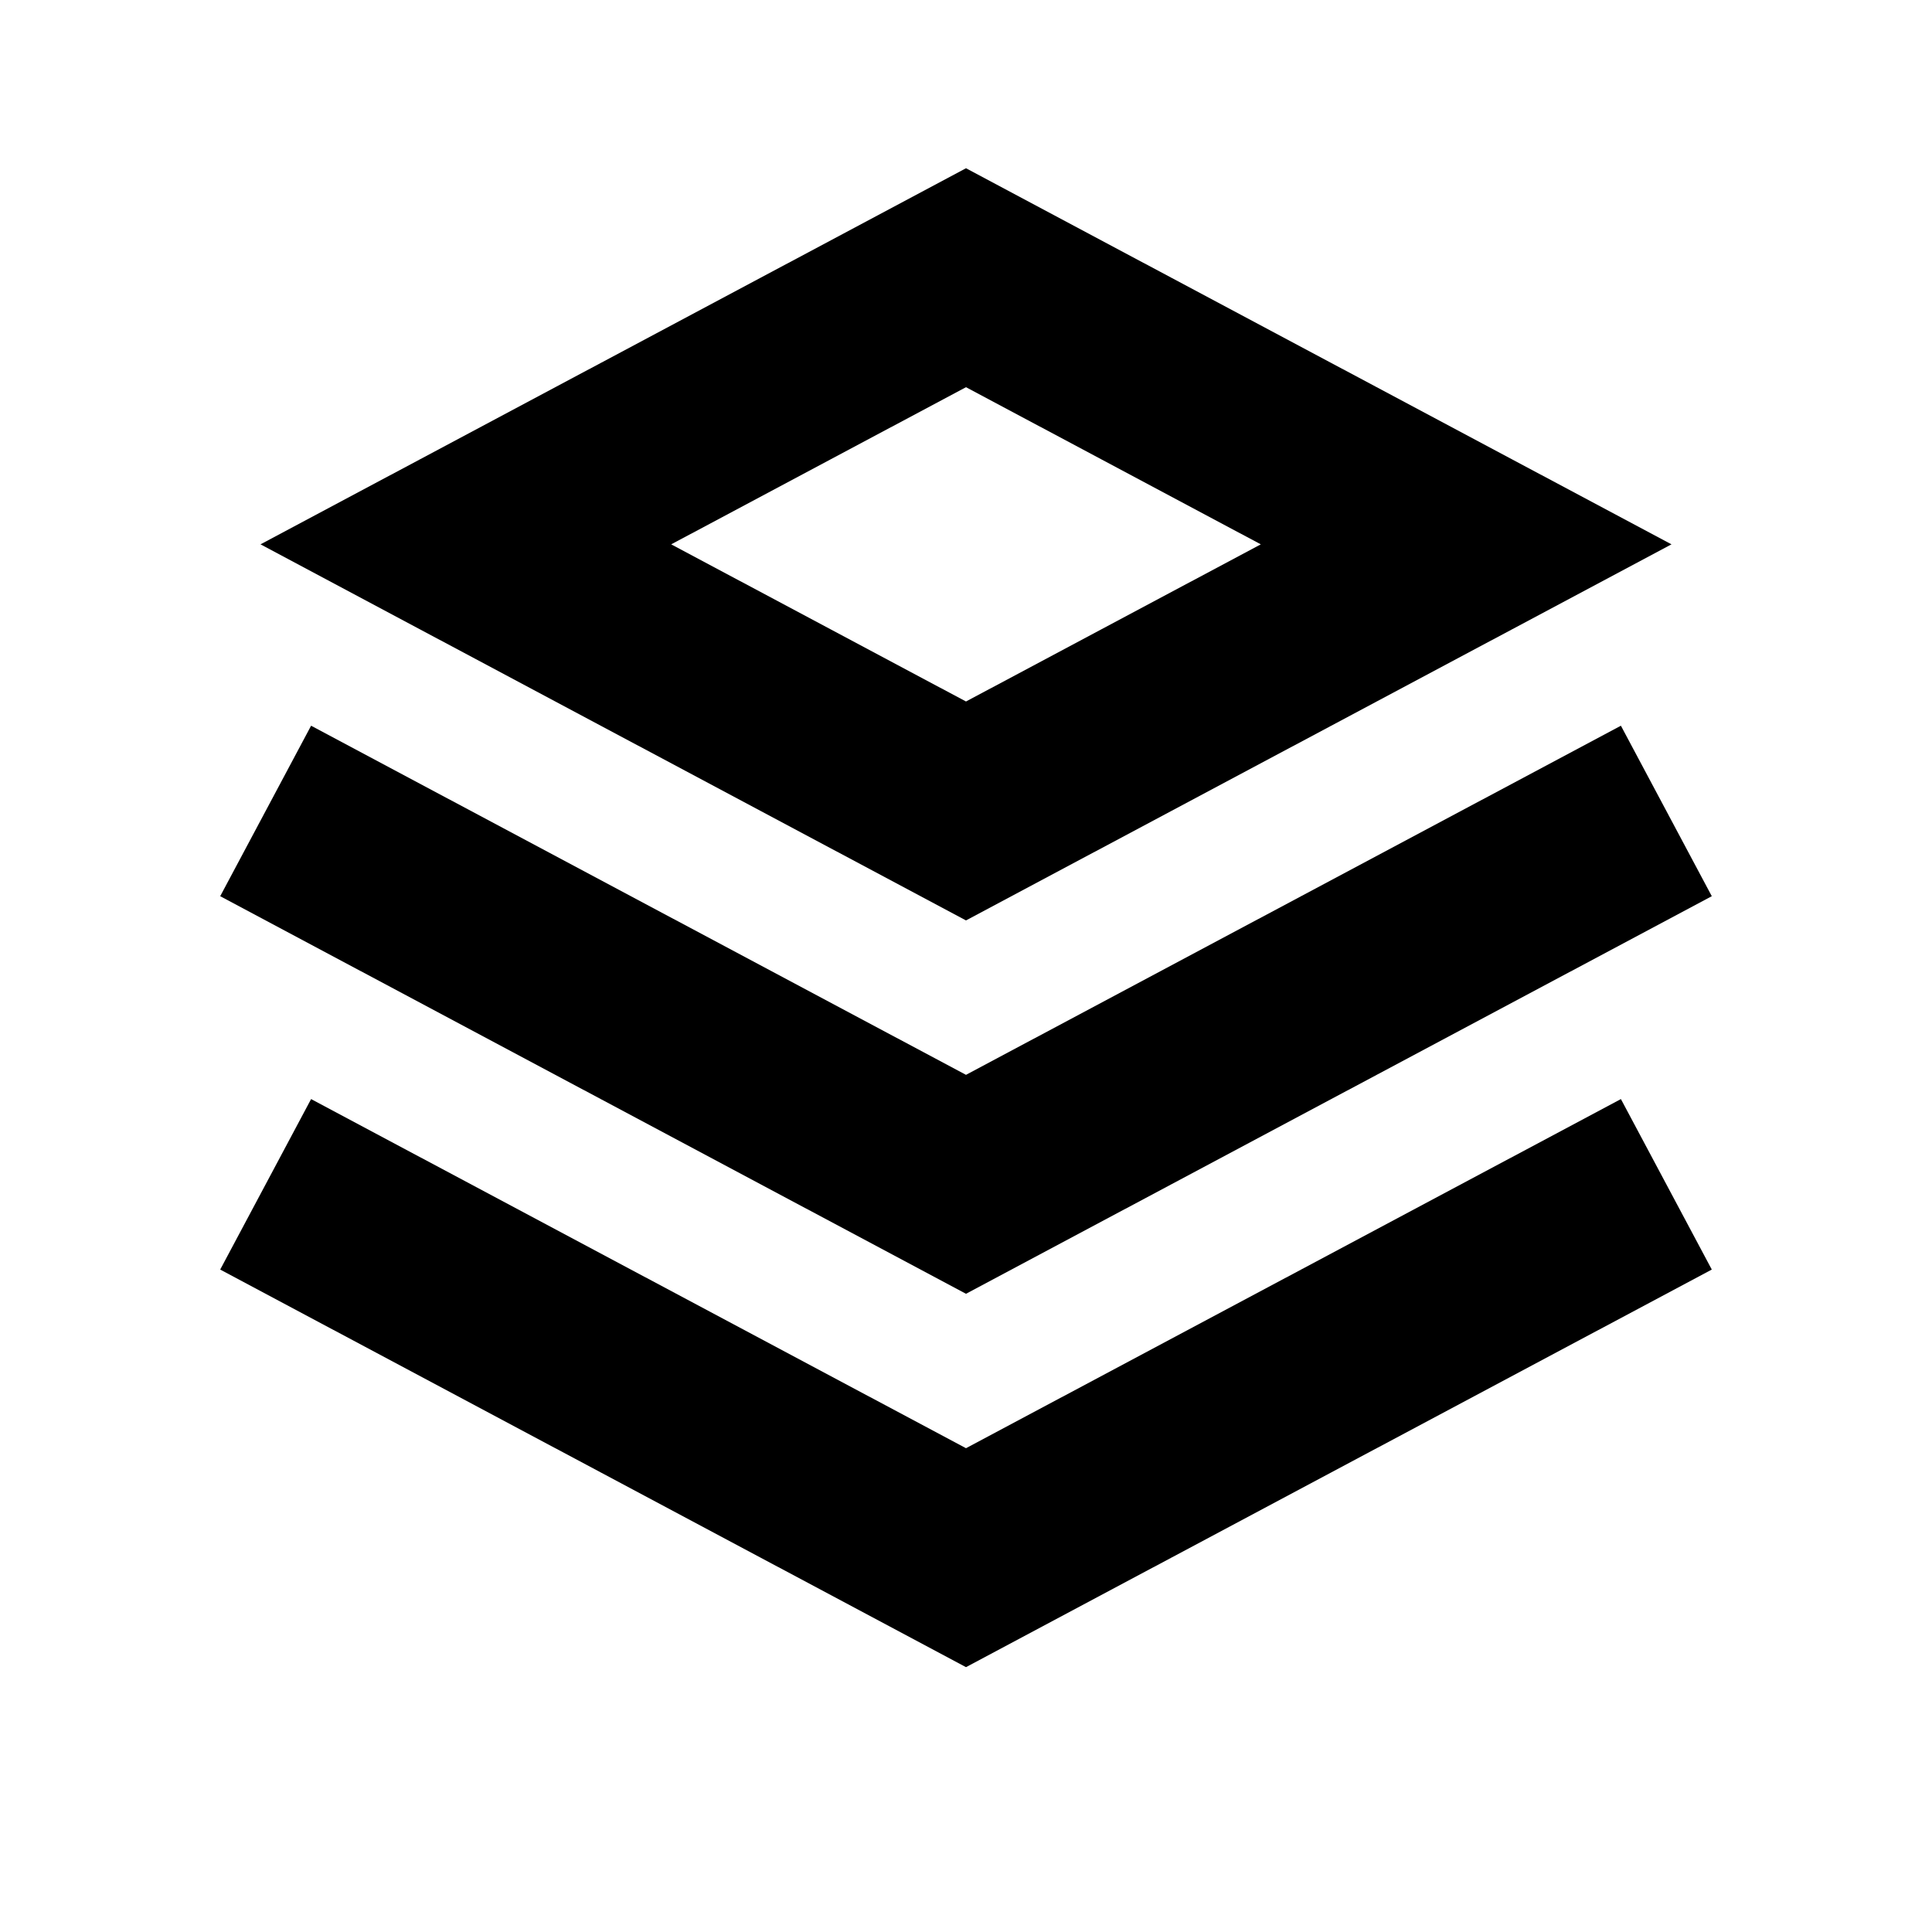
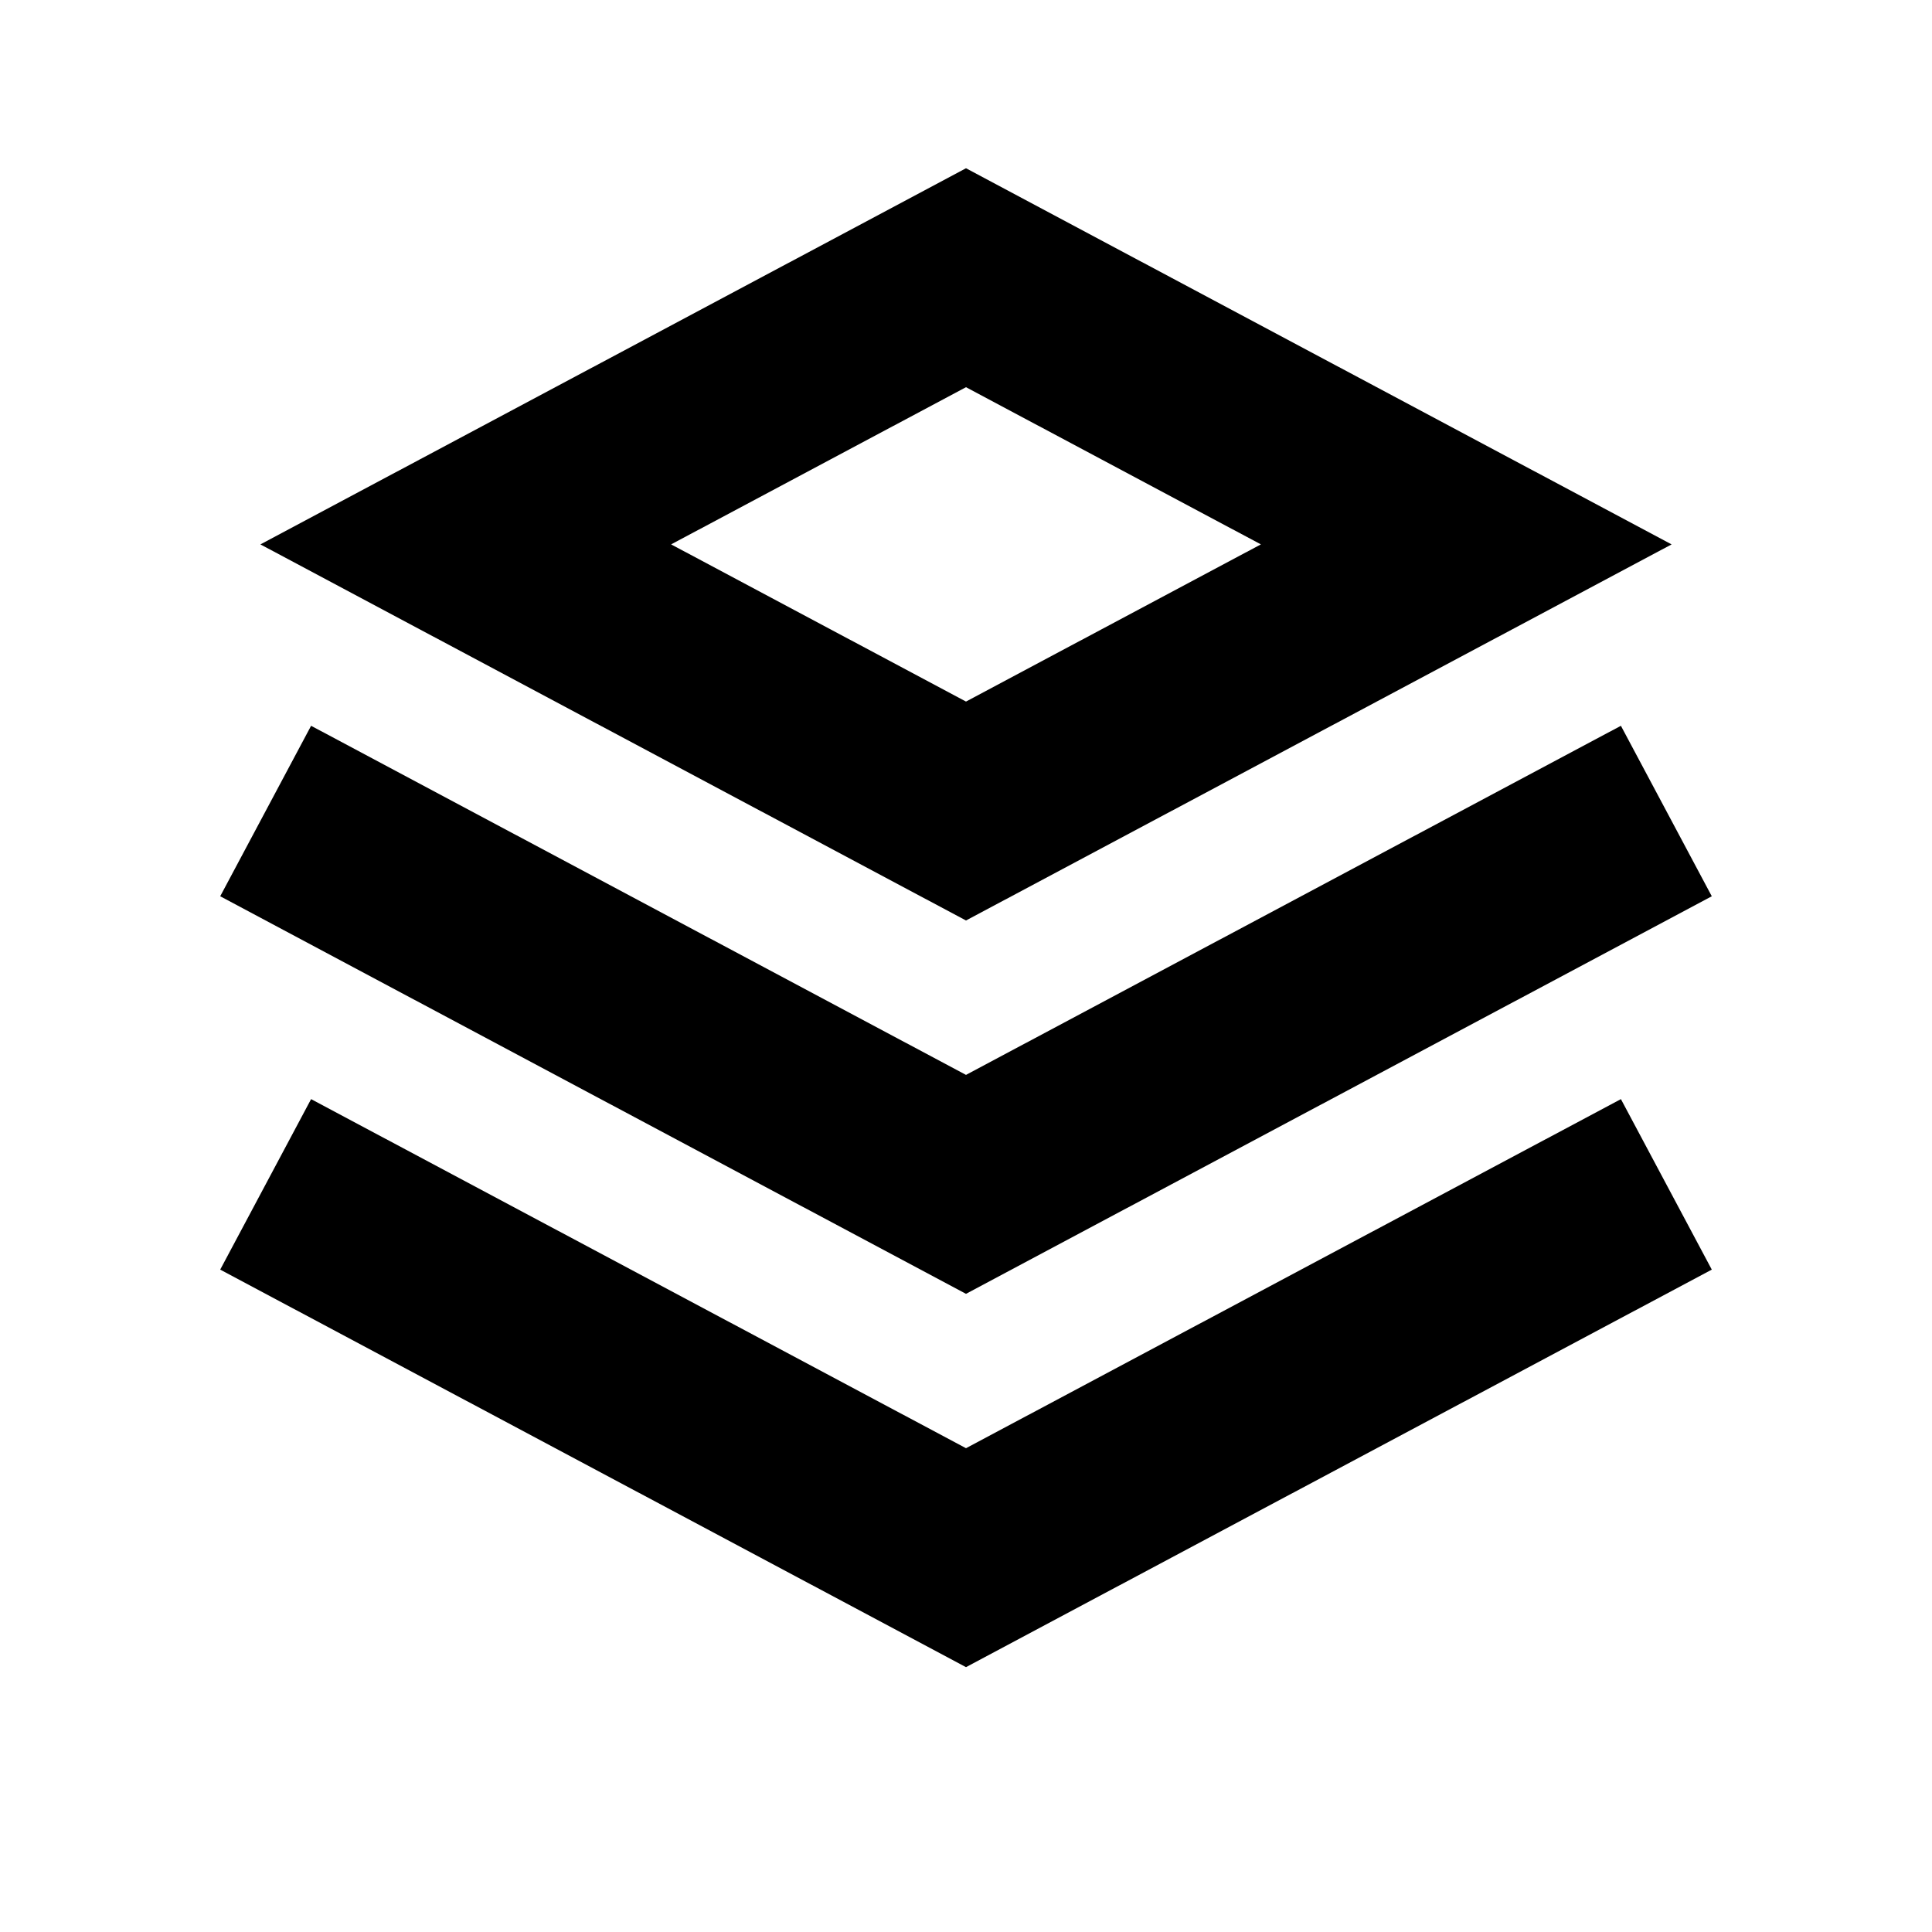
<svg xmlns="http://www.w3.org/2000/svg" id="Layer_3" viewBox="0 0 80 80">
  <defs>
    <style>.cls-1{fill:none;stroke:#000;stroke-miterlimit:10;stroke-width:8px;}</style>
  </defs>
-   <polygon class="cls-1" points="40 11.5 19.29 22.54 40 33.58 60.71 22.54 40 11.5" />
-   <polyline class="cls-1" points="11 33.58 40 49.04 69 33.58" />
-   <polyline class="cls-1" points="11 49.04 40 64.5 69 49.04" />
+   <polygon class="cls-1" points="40 11.5 19.286 22.542 40 33.583 60.714 22.542 40 11.5" />
+   <polyline class="cls-1" points="11 33.583 40 49.042 69 33.583" />
+   <polyline class="cls-1" points="11 49.042 40 64.5 69 49.042" />
</svg>
